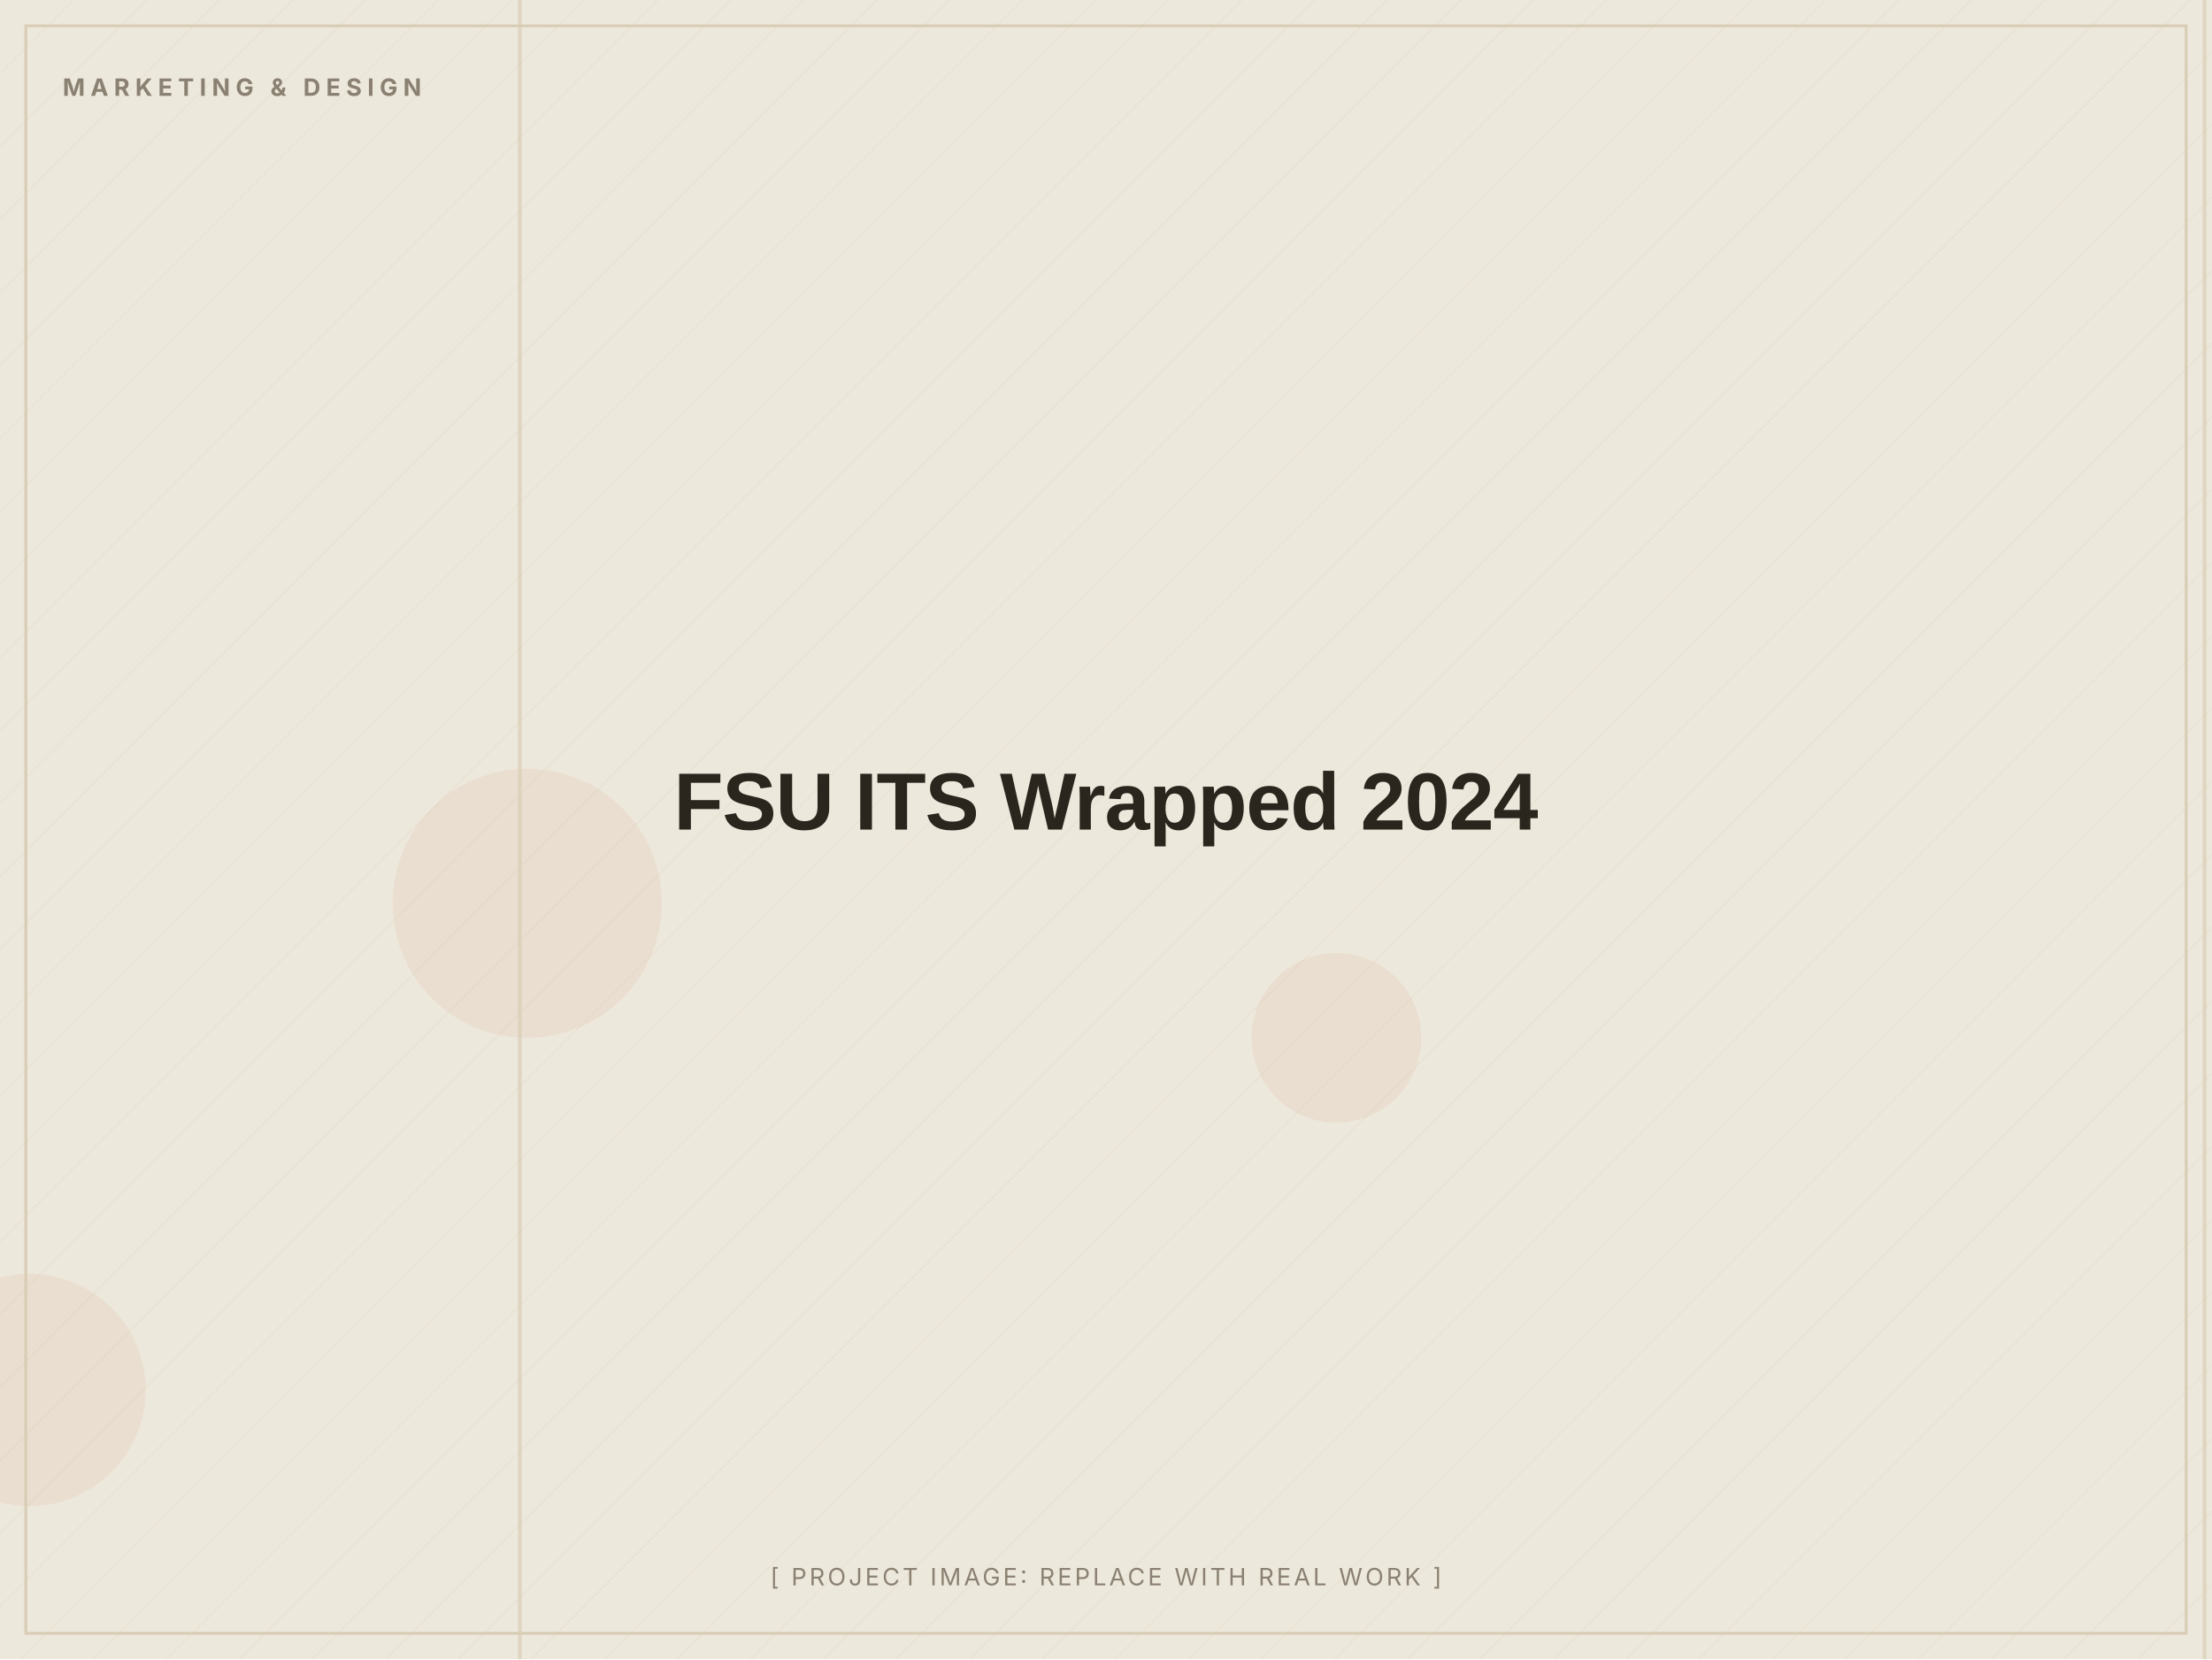
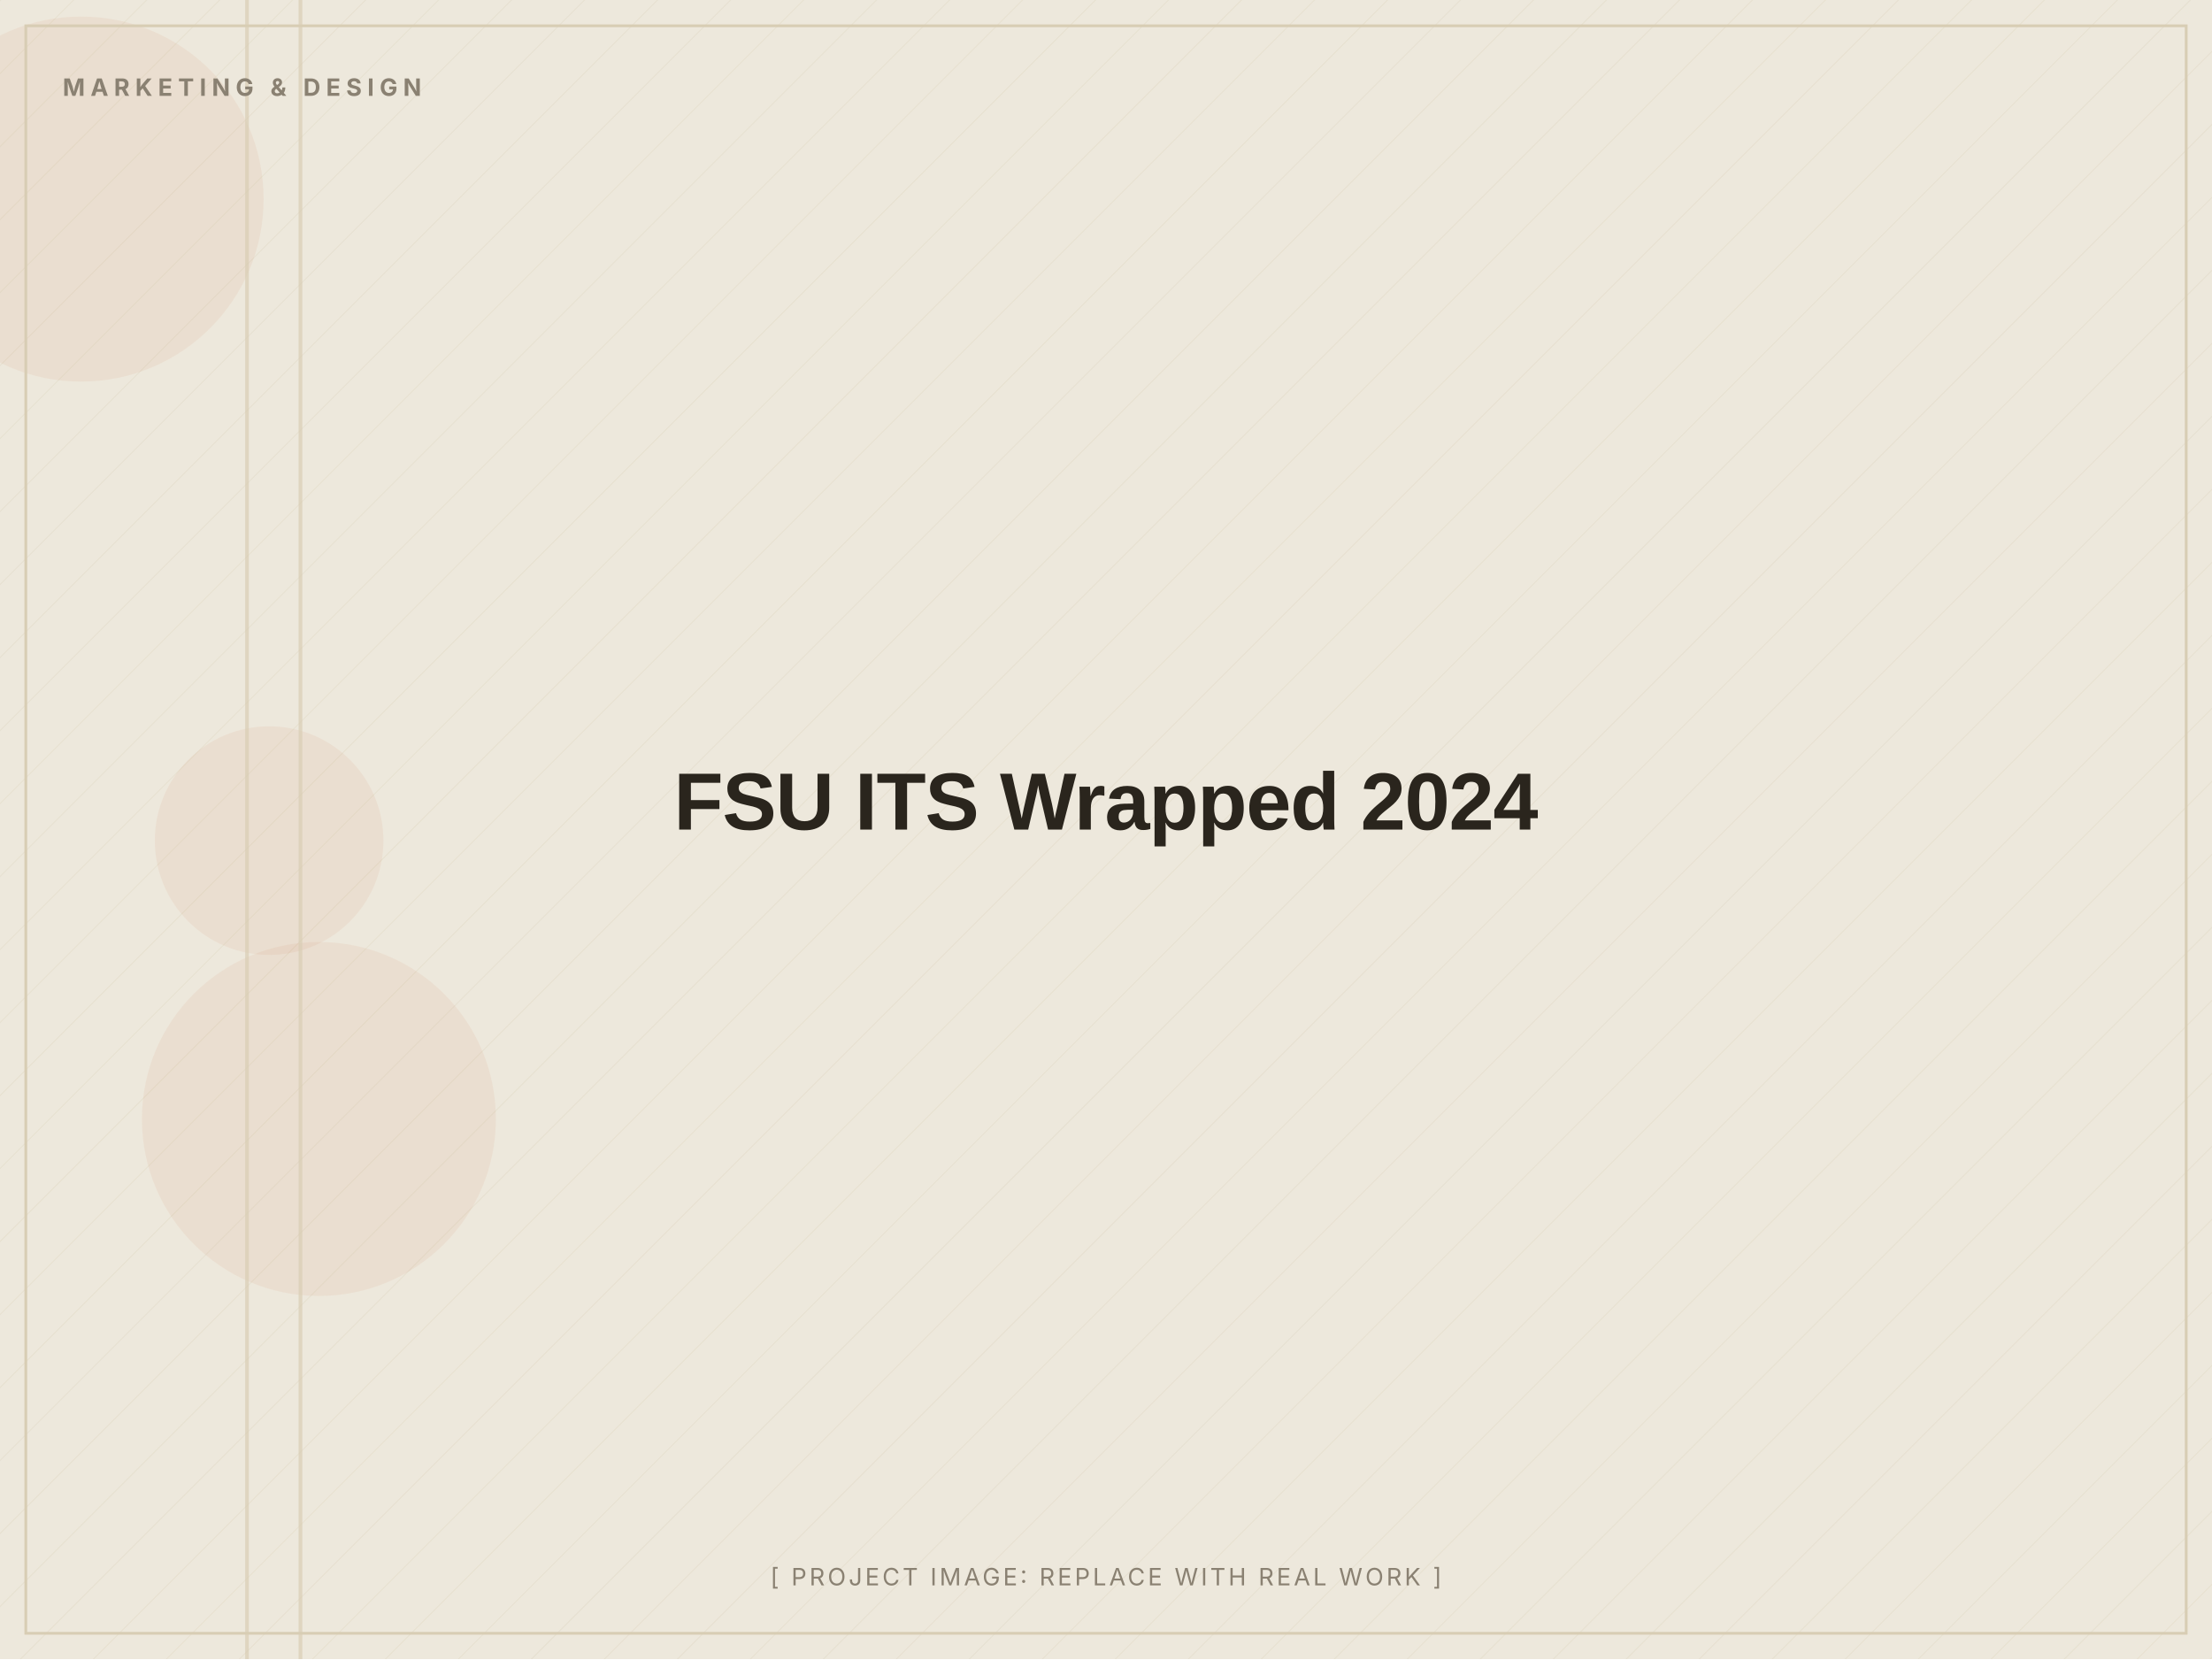
<svg xmlns="http://www.w3.org/2000/svg" width="1200" height="900" viewBox="0 0 1200 900" role="img" aria-label="FSU ITS Wrapped 2024 (placeholder image)">
  <defs>
    <pattern id="d" width="28" height="28" patternUnits="userSpaceOnUse" patternTransform="rotate(45)">
      <line x1="0" y1="0" x2="0" y2="28" stroke="#D8CDB4" stroke-width="1" opacity="0.5" />
    </pattern>
  </defs>
  <rect width="1200" height="900" fill="#EDE8DC" />
  <rect width="1200" height="900" fill="url(#d)" opacity="0.55" />
-   <circle cx="286" cy="490" r="73" fill="#C2410C" opacity="0.06" />
-   <circle cx="725" cy="563" r="46" fill="#C2410C" opacity="0.06" />
-   <circle cx="16" cy="754" r="63" fill="#C2410C" opacity="0.06" />
-   <rect x="281" y="0" width="2" height="900" fill="#D8CDB4" opacity="0.7" />
-   <rect x="1195" y="0" width="2" height="900" fill="#D8CDB4" opacity="0.7" />
+   <circle cx="173" cy="607" r="96" fill="#C2410C" opacity="0.06" />
+   <circle cx="146" cy="456" r="62" fill="#C2410C" opacity="0.06" />
+   <circle cx="44" cy="108" r="99" fill="#C2410C" opacity="0.06" />
+   <rect x="162" y="0" width="2" height="900" fill="#D8CDB4" opacity="0.7" />
+   <rect x="133" y="0" width="2" height="900" fill="#D8CDB4" opacity="0.7" />
  <rect x="14" y="14" width="1172" height="872" fill="none" stroke="#D8CDB4" stroke-width="1.5" />
  <text x="34" y="52" font-family="Inter, Arial, sans-serif" font-weight="700" font-size="13" letter-spacing="3" fill="#8A8172">MARKETING &amp; DESIGN</text>
  <text x="600.0" y="450.0" text-anchor="middle" font-family="Archivo, Arial, sans-serif" font-weight="800" font-size="44" letter-spacing="-0.5" fill="#2A251D">FSU ITS Wrapped 2024</text>
  <text x="600.0" y="860" text-anchor="middle" font-family="Inter, Arial, sans-serif" font-size="13" letter-spacing="1.5" fill="#8A8172">[ PROJECT IMAGE: REPLACE WITH REAL WORK ]</text>
</svg>
